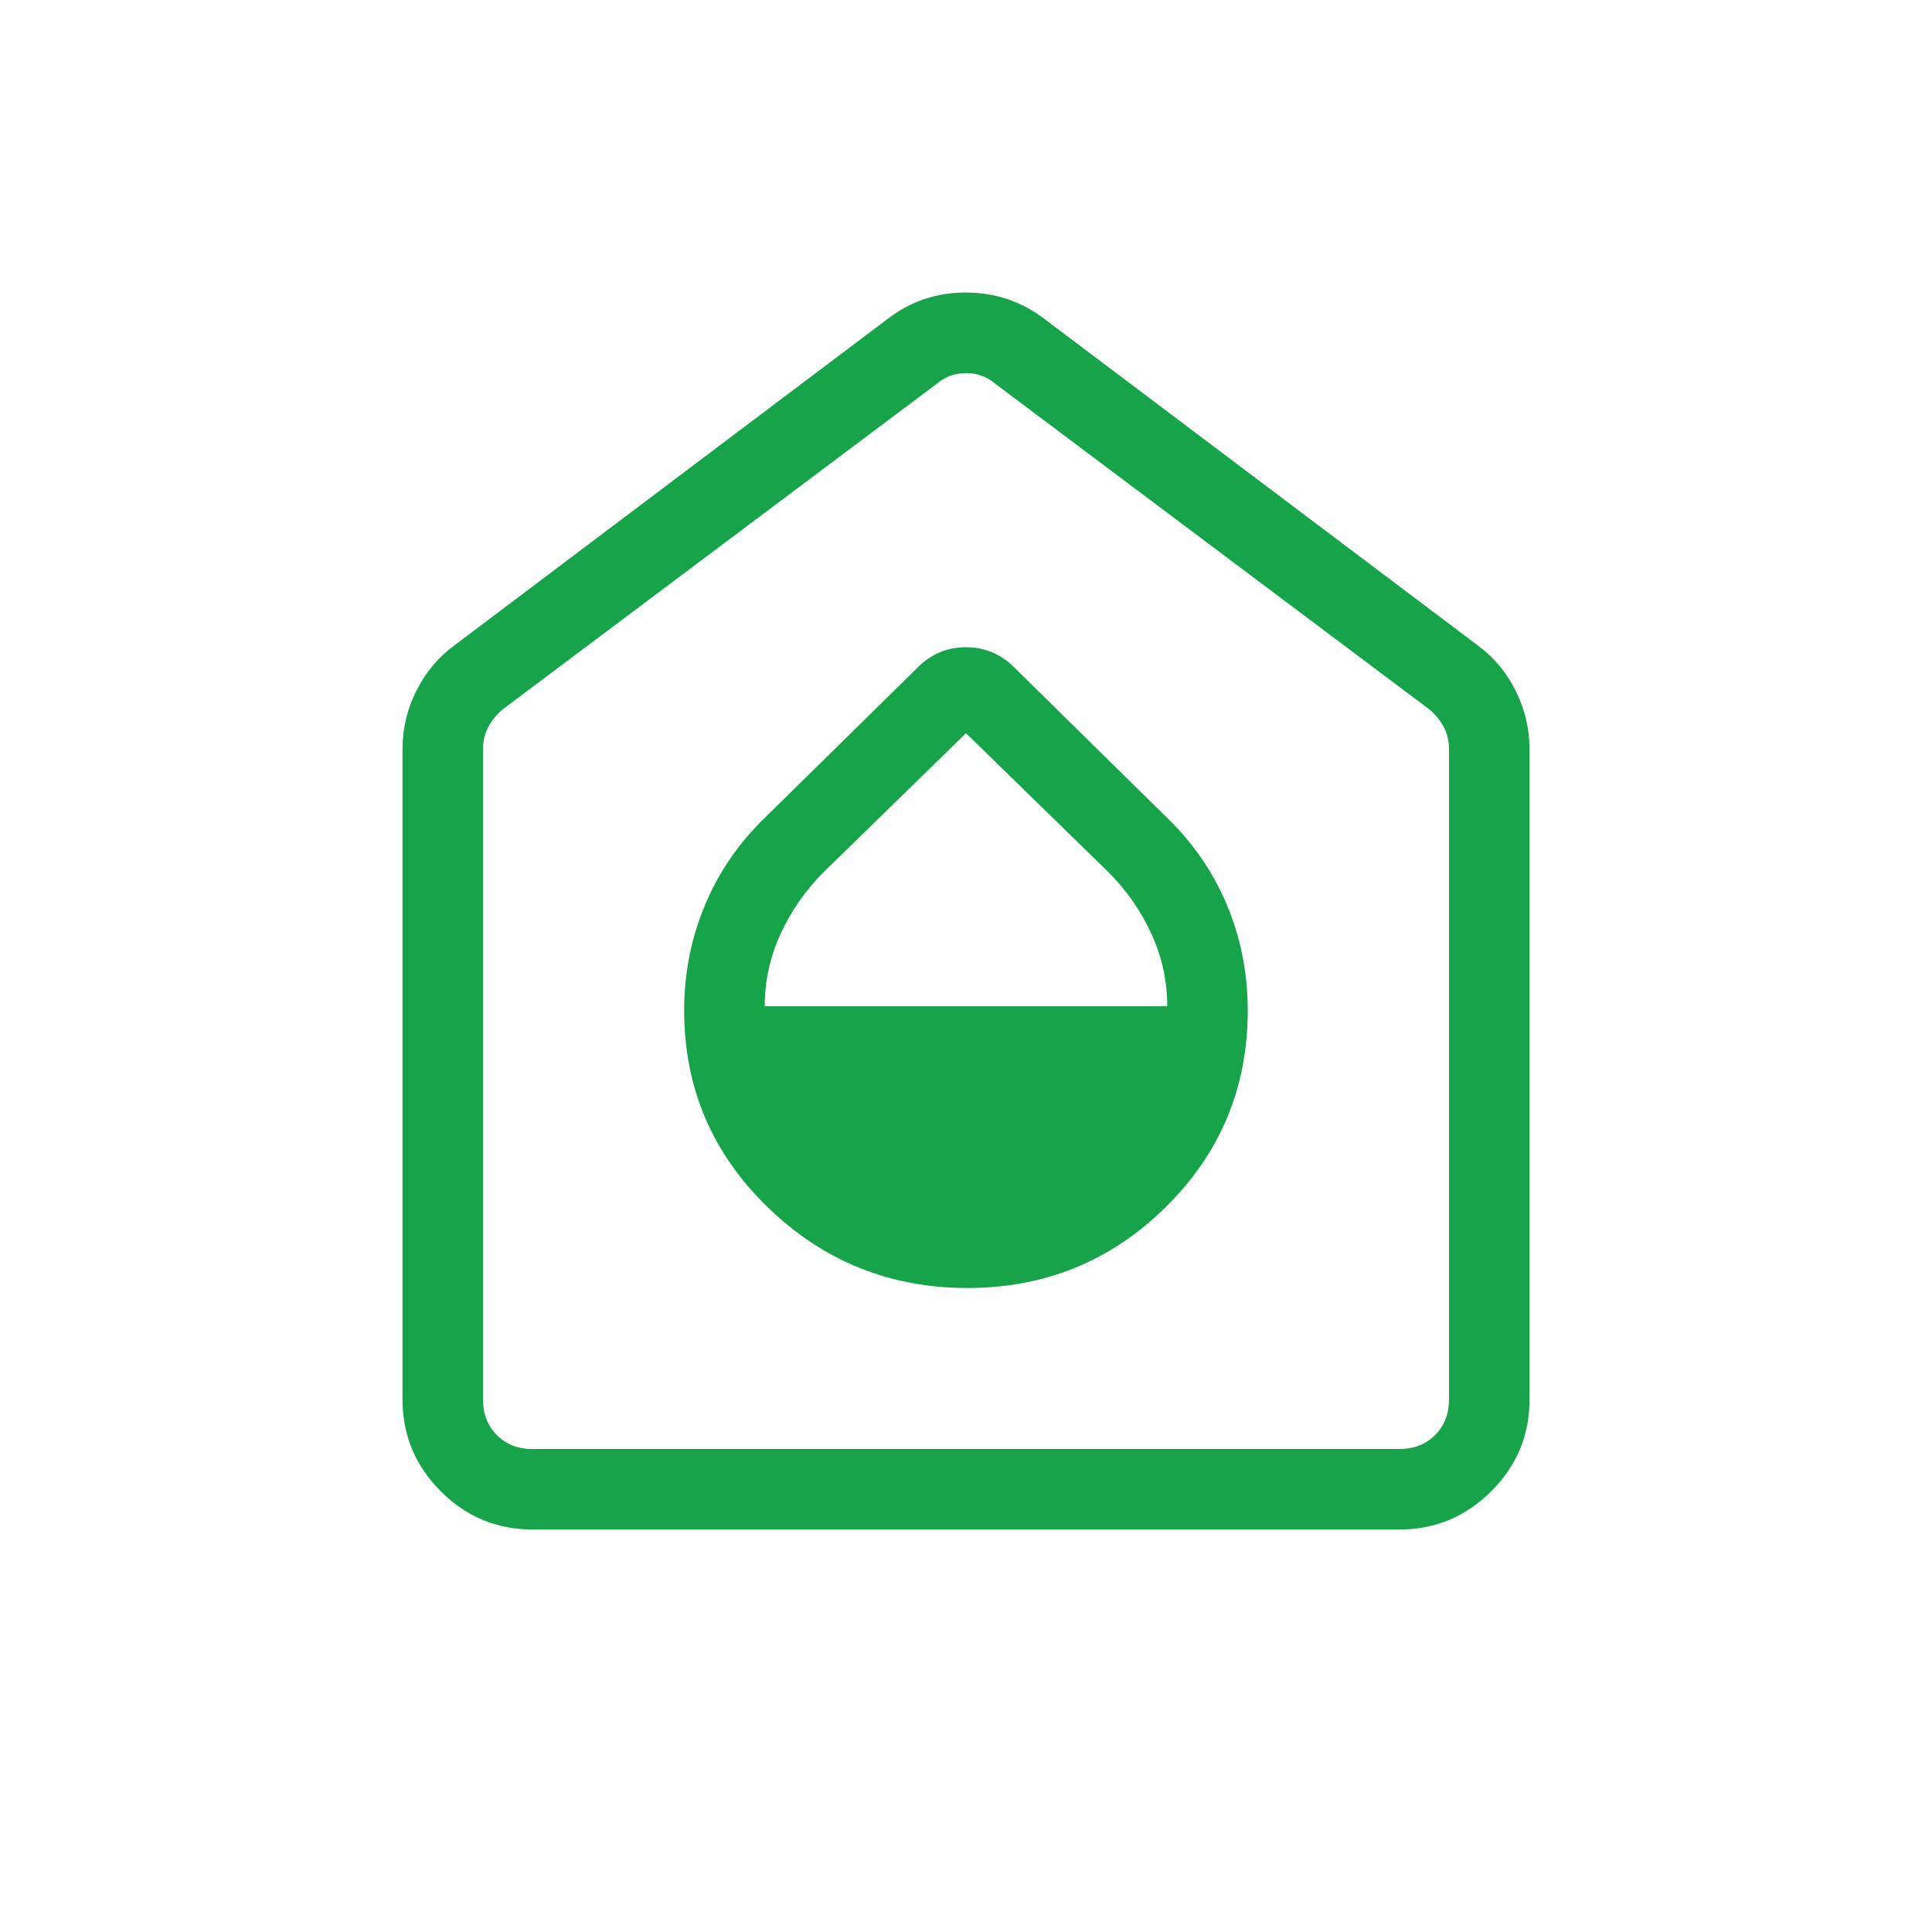
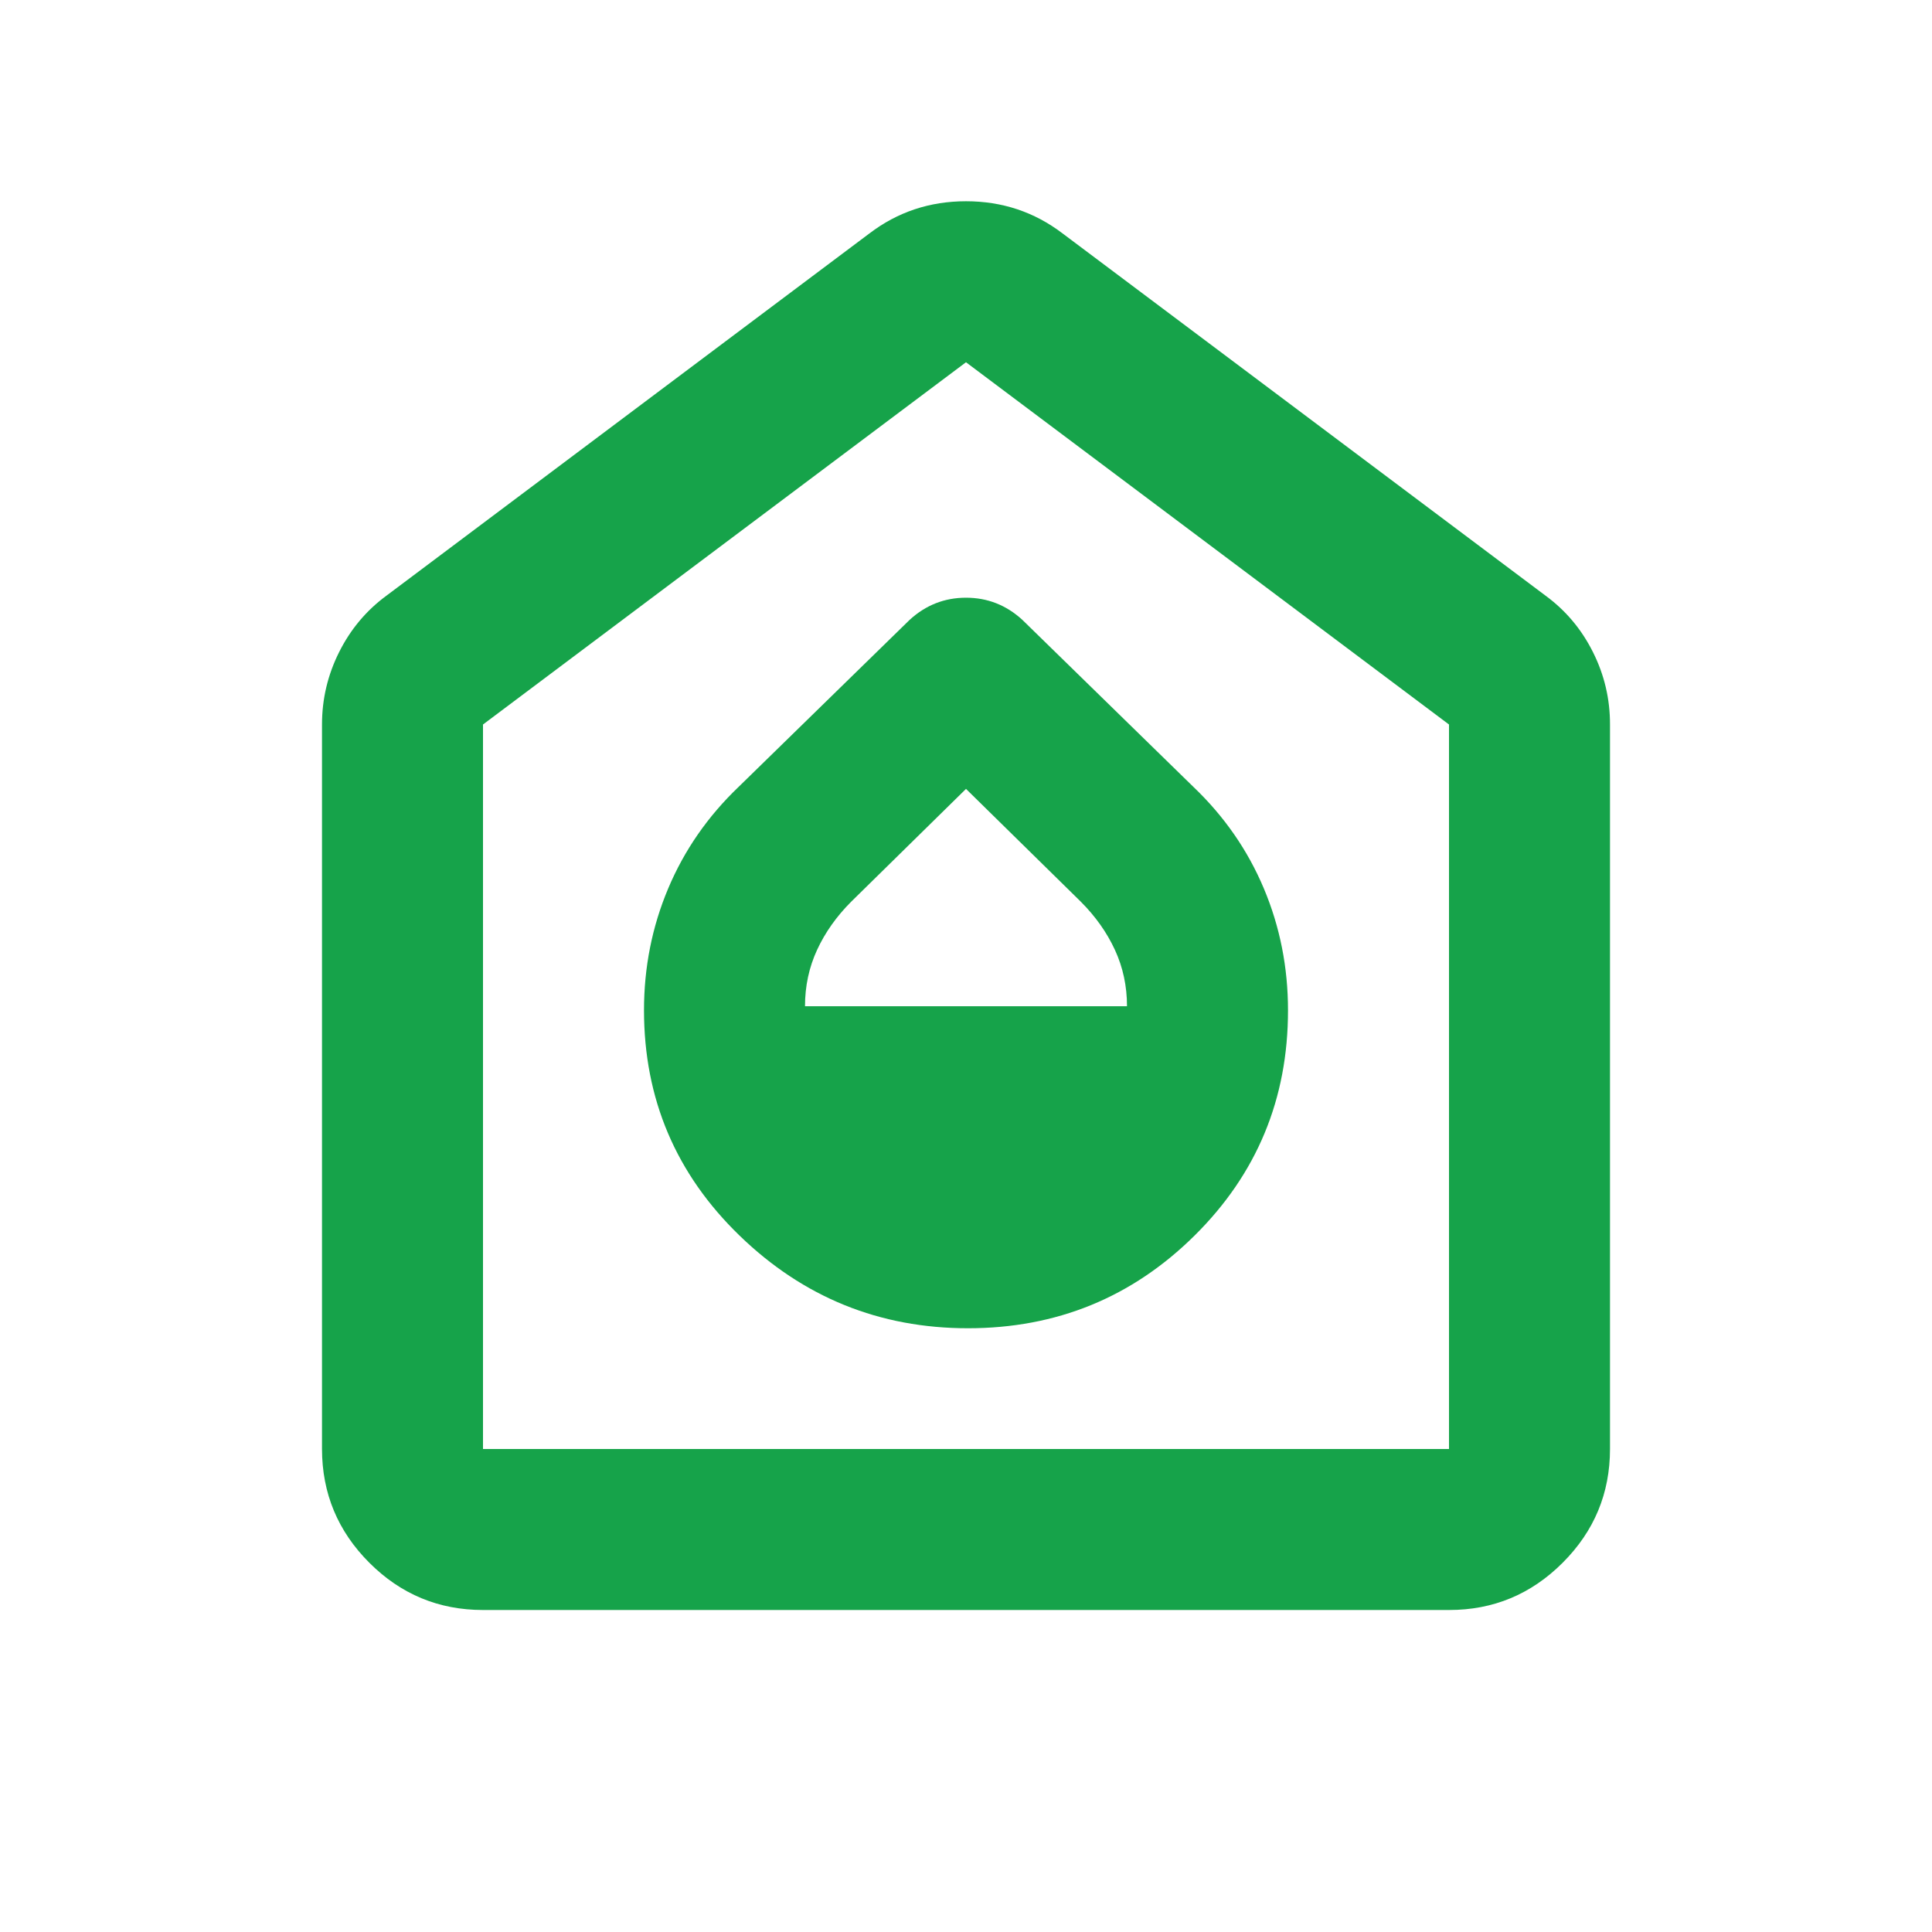
<svg xmlns="http://www.w3.org/2000/svg" width="4em" height="4em" viewBox="0 0 24 24">
-   <path fill="#16a34a" d="M12.016 16q1.448 0 2.466-1.006t1.018-2.44q0-.696-.26-1.316q-.261-.62-.761-1.098l-1.913-1.882Q12.323 8.04 12 8.04t-.565.217L9.52 10.14q-.5.478-.76 1.097q-.261.62-.261 1.316q0 1.434 1.034 2.44T12.016 16M9.5 12.5q0-.471.198-.902q.198-.43.539-.769L12 9.108l1.764 1.721q.34.338.538.769q.198.43.198.902zM6.616 19q-.667 0-1.141-.475T5 17.386V9.308q0-.384.172-.727t.474-.565l5.385-4.058q.423-.324.966-.324t.972.324l5.385 4.057q.303.222.474.566q.172.343.172.727v8.077q0 .666-.475 1.14t-1.14.475zm0-1h10.769q.269 0 .442-.173t.173-.442V9.308q0-.154-.067-.28t-.183-.22l-5.384-4.039q-.154-.134-.366-.134t-.365.134L6.25 8.808q-.115.096-.183.22T6 9.309v8.077q0 .269.173.442t.443.173M12 11.308" />
+   <path fill="#16a34a" d="M12.025 16.5q1.65 0 2.813-1.15T16 12.55q0-.8-.3-1.513t-.875-1.262L12.7 7.7q-.3-.275-.7-.275t-.7.275L9.175 9.775q-.575.55-.875 1.263T8 12.55q0 1.65 1.188 2.8t2.837 1.15M10 12.5q0-.375.15-.7t.425-.6L12 9.8l1.425 1.4q.275.275.425.6t.15.7zM6 20q-.825 0-1.412-.587T4 18V9q0-.475.213-.9t.587-.7l6-4.5q.525-.4 1.2-.4t1.2.4l6 4.5q.375.275.588.7T20 9v9q0 .825-.588 1.413T18 20zm0-2h12V9l-6-4.5L6 9zm6-6.75" />
</svg>
